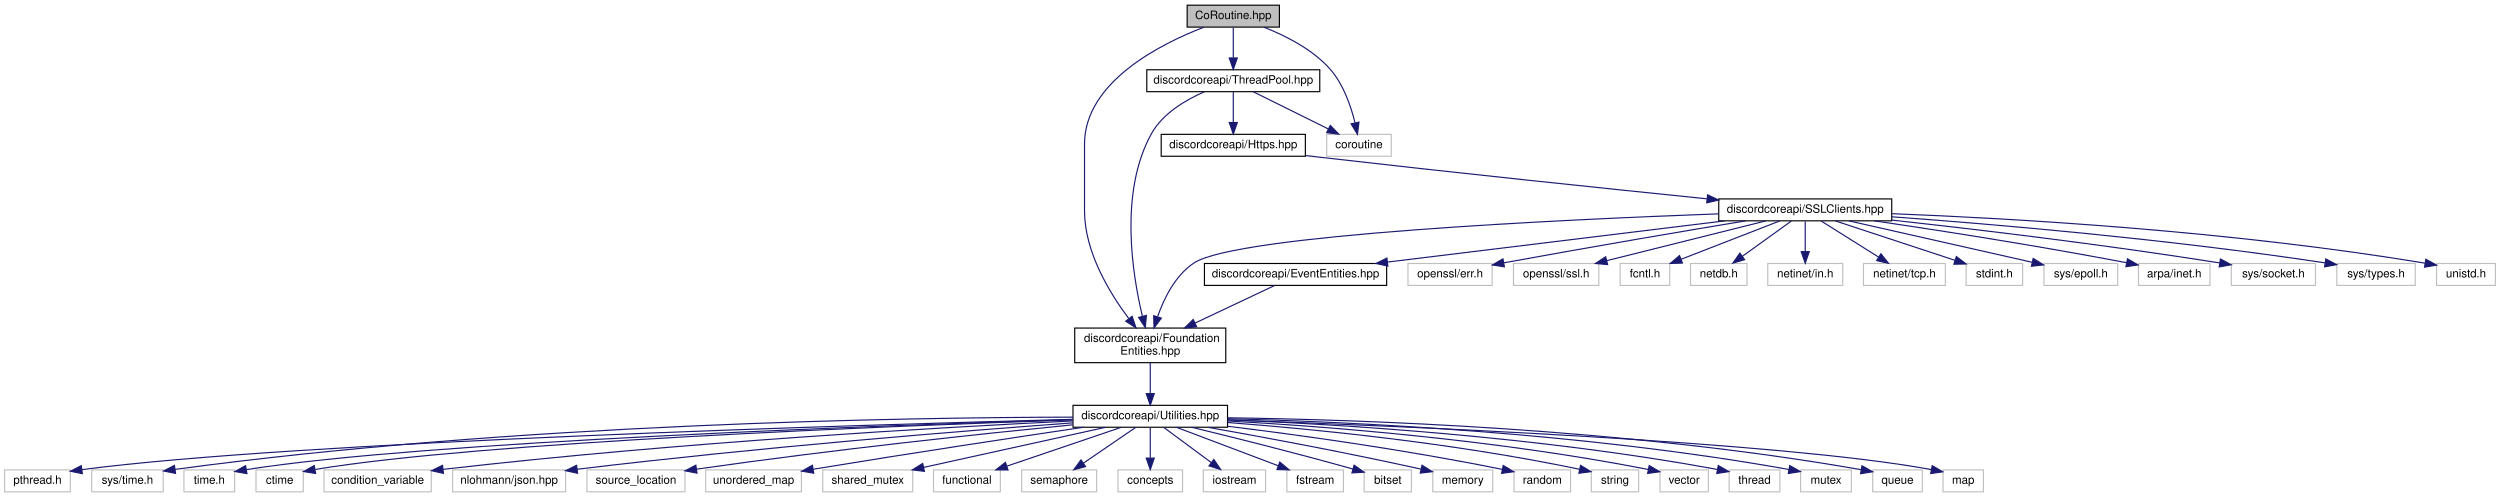
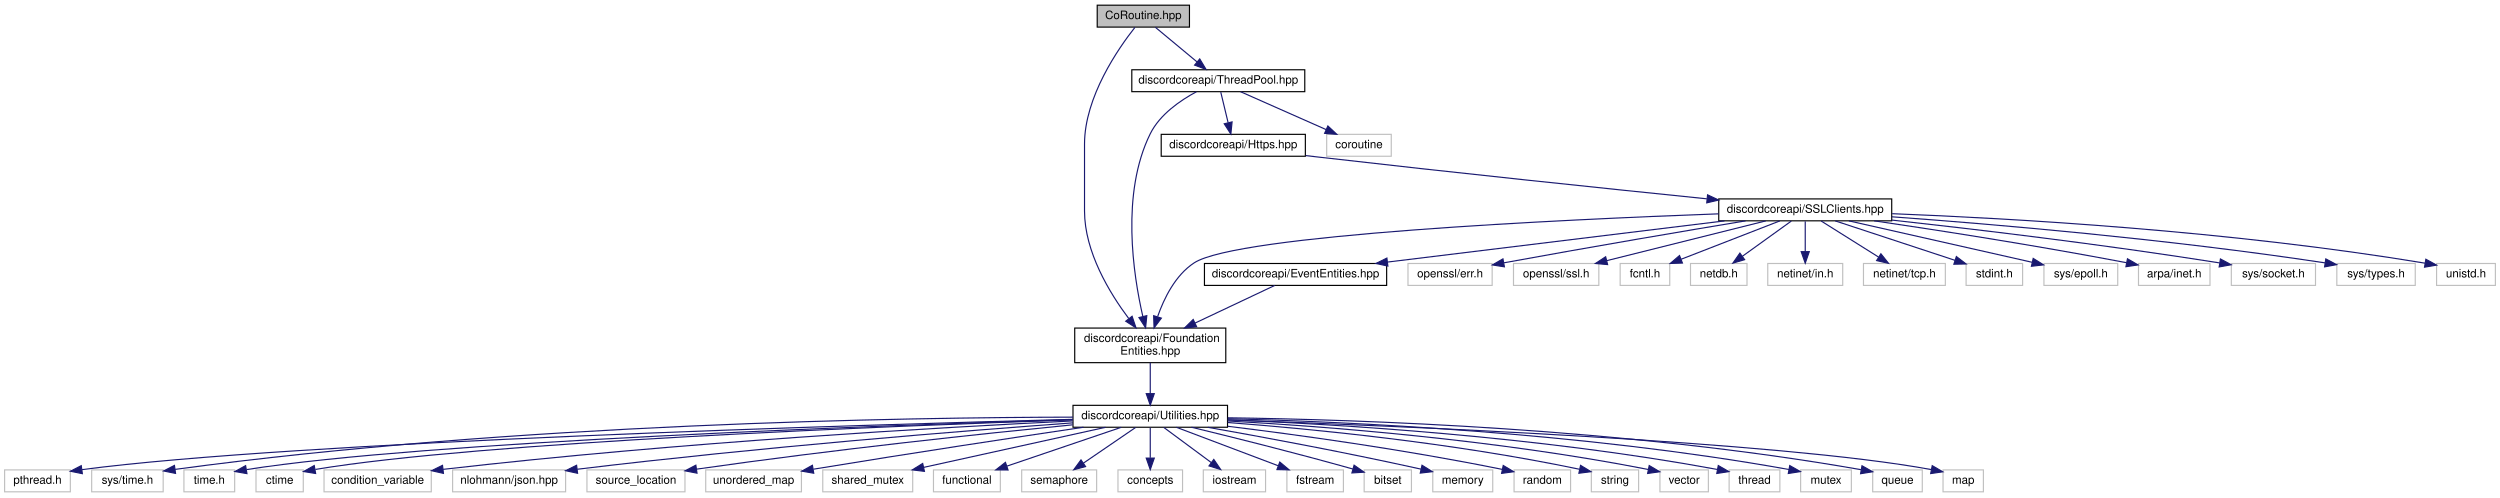
<svg xmlns="http://www.w3.org/2000/svg" xmlns:xlink="http://www.w3.org/1999/xlink" width="2168pt" height="431pt" viewBox="0.00 0.00 2168.00 431.00">
  <g id="graph0" class="graph" transform="scale(1 1) rotate(0) translate(4 427)">
    <g id="node1" class="node">
      <g id="a_node1">
        <a xlink:title=" ">
-           <polygon fill="#bfbfbf" stroke="black" points="1025.5,-403.5 1025.5,-422.5 1105.5,-422.5 1105.5,-403.5 1025.5,-403.5" />
-           <text text-anchor="middle" x="1065.5" y="-410.5" font-family="Helvetica,sans-Serif" font-size="10.00">CoRoutine.hpp</text>
+           <polygon fill="#bfbfbf" stroke="black" points="947.5,-403.5 947.5,-422.5 1027.5,-422.5 1027.5,-403.5 947.5,-403.5" />
+           <text text-anchor="middle" x="987.5" y="-410.5" font-family="Helvetica,sans-Serif" font-size="10.00">CoRoutine.hpp</text>
        </a>
      </g>
    </g>
    <g id="node2" class="node">
      <g id="a_node2">
        <a xlink:href="../../d4/deb/a00710.html" target="_top" xlink:title=" ">
          <polygon fill="none" stroke="black" points="928,-112.5 928,-142.5 1059,-142.5 1059,-112.5 928,-112.5" />
          <text text-anchor="start" x="936" y="-130.5" font-family="Helvetica,sans-Serif" font-size="10.00">discordcoreapi/Foundation</text>
          <text text-anchor="middle" x="993.5" y="-119.5" font-family="Helvetica,sans-Serif" font-size="10.00">Entities.hpp</text>
        </a>
      </g>
    </g>
    <g id="edge1" class="edge">
-       <path fill="none" stroke="midnightblue" d="M1040.01,-403.41C1002.42,-388.93 936.5,-355.86 936.5,-302 936.5,-302 936.5,-302 936.5,-244 936.5,-208.66 958.22,-172.94 974.84,-150.78" />
+       <path fill="none" stroke="midnightblue" d="M980.19,-403.23C966.09,-385.39 936.5,-343.05 936.5,-302 936.5,-302 936.5,-302 936.5,-244 936.5,-208.66 958.22,-172.94 974.84,-150.78" />
      <polygon fill="midnightblue" stroke="midnightblue" points="977.75,-152.74 981.13,-142.7 972.23,-148.44 977.75,-152.74" />
    </g>
    <g id="node27" class="node">
      <g id="a_node27">
        <a xlink:href="../../d3/d4f/a00761.html" target="_top" xlink:title=" ">
-           <polygon fill="none" stroke="black" points="990.5,-347.5 990.5,-366.5 1140.5,-366.5 1140.5,-347.5 990.5,-347.5" />
-           <text text-anchor="middle" x="1065.5" y="-354.5" font-family="Helvetica,sans-Serif" font-size="10.00">discordcoreapi/ThreadPool.hpp</text>
+           <polygon fill="none" stroke="black" points="977.5,-347.5 977.5,-366.5 1127.5,-366.5 1127.5,-347.5 977.5,-347.5" />
+           <text text-anchor="middle" x="1052.5" y="-354.5" font-family="Helvetica,sans-Serif" font-size="10.00">discordcoreapi/ThreadPool.hpp</text>
        </a>
      </g>
    </g>
    <g id="edge26" class="edge">
-       <path fill="none" stroke="midnightblue" d="M1065.5,-403.08C1065.5,-396.01 1065.5,-385.86 1065.5,-376.99" />
-       <polygon fill="midnightblue" stroke="midnightblue" points="1069,-376.75 1065.5,-366.75 1062,-376.75 1069,-376.75" />
-     </g>
-     <g id="node43" class="node">
-       <g id="a_node43">
-         <a xlink:title=" ">
-           <polygon fill="none" stroke="#bfbfbf" points="1146.5,-291.5 1146.5,-310.5 1202.5,-310.5 1202.5,-291.5 1146.5,-291.5" />
-           <text text-anchor="middle" x="1174.5" y="-298.5" font-family="Helvetica,sans-Serif" font-size="10.00">coroutine</text>
-         </a>
-       </g>
-     </g>
-     <g id="edge46" class="edge">
-       <path fill="none" stroke="midnightblue" d="M1092.17,-403.35C1110.49,-396.2 1134.17,-384.37 1149.5,-367 1161.12,-353.84 1167.6,-334.7 1171.03,-320.6" />
-       <polygon fill="midnightblue" stroke="midnightblue" points="1174.51,-321.09 1173.17,-310.57 1167.66,-319.62 1174.51,-321.09" />
+       <path fill="none" stroke="midnightblue" d="M997.94,-403.32C1007.65,-395.26 1022.32,-383.08 1034,-373.37" />
+       <polygon fill="midnightblue" stroke="midnightblue" points="1036.41,-375.92 1041.87,-366.83 1031.94,-370.53 1036.41,-375.92" />
    </g>
    <g id="node3" class="node">
      <g id="a_node3">
        <a xlink:href="../../d5/dae/a00767.html" target="_top" xlink:title=" ">
          <polygon fill="none" stroke="black" points="926.5,-56.5 926.5,-75.5 1060.5,-75.5 1060.5,-56.5 926.5,-56.5" />
          <text text-anchor="middle" x="993.5" y="-63.5" font-family="Helvetica,sans-Serif" font-size="10.00">discordcoreapi/Utilities.hpp</text>
        </a>
      </g>
    </g>
    <g id="edge2" class="edge">
      <path fill="none" stroke="midnightblue" d="M993.5,-112.4C993.5,-104.47 993.5,-94.46 993.5,-85.86" />
      <polygon fill="midnightblue" stroke="midnightblue" points="997,-85.66 993.5,-75.66 990,-85.66 997,-85.66" />
    </g>
    <g id="node4" class="node">
      <g id="a_node4">
        <a xlink:title=" ">
          <polygon fill="none" stroke="#bfbfbf" points="0,-0.5 0,-19.5 57,-19.5 57,-0.5 0,-0.5" />
          <text text-anchor="middle" x="28.5" y="-7.5" font-family="Helvetica,sans-Serif" font-size="10.00">pthread.h</text>
        </a>
      </g>
    </g>
    <g id="edge3" class="edge">
      <path fill="none" stroke="midnightblue" d="M926.45,-63.35C745.93,-58.65 251.53,-44.07 67.15,-19.74" />
      <polygon fill="midnightblue" stroke="midnightblue" points="67.41,-16.24 57.03,-18.35 66.46,-23.18 67.41,-16.24" />
    </g>
    <g id="node5" class="node">
      <g id="a_node5">
        <a xlink:title=" ">
          <polygon fill="none" stroke="#bfbfbf" points="75.5,-0.5 75.5,-19.5 137.5,-19.5 137.5,-0.5 75.5,-0.5" />
          <text text-anchor="middle" x="106.5" y="-7.5" font-family="Helvetica,sans-Serif" font-size="10.00">sys/time.h</text>
        </a>
      </g>
    </g>
    <g id="edge4" class="edge">
      <path fill="none" stroke="midnightblue" d="M926.43,-65.26C784.35,-64.97 442.57,-59.92 147.87,-19.95" />
      <polygon fill="midnightblue" stroke="midnightblue" points="148.23,-16.47 137.85,-18.58 147.28,-23.4 148.23,-16.47" />
    </g>
    <g id="node6" class="node">
      <g id="a_node6">
        <a xlink:title=" ">
          <polygon fill="none" stroke="#bfbfbf" points="155.5,-0.5 155.5,-19.5 199.5,-19.5 199.5,-0.5 155.5,-0.5" />
          <text text-anchor="middle" x="177.5" y="-7.5" font-family="Helvetica,sans-Serif" font-size="10.00">time.h</text>
        </a>
      </g>
    </g>
    <g id="edge5" class="edge">
      <path fill="none" stroke="midnightblue" d="M926.48,-63.1C766.41,-58.25 364.34,-44.19 209.95,-19.8" />
      <polygon fill="midnightblue" stroke="midnightblue" points="210.15,-16.28 199.71,-18.1 209,-23.19 210.15,-16.28" />
    </g>
    <g id="node7" class="node">
      <g id="a_node7">
        <a xlink:title=" ">
          <polygon fill="none" stroke="#bfbfbf" points="218,-0.5 218,-19.5 259,-19.5 259,-0.5 218,-0.5" />
          <text text-anchor="middle" x="238.5" y="-7.5" font-family="Helvetica,sans-Serif" font-size="10.00">ctime</text>
        </a>
      </g>
    </g>
    <g id="edge6" class="edge">
      <path fill="none" stroke="midnightblue" d="M926.39,-62.89C775.29,-57.82 411.16,-43.7 269.47,-19.9" />
      <polygon fill="midnightblue" stroke="midnightblue" points="269.72,-16.39 259.26,-18.09 268.5,-23.28 269.72,-16.39" />
    </g>
    <g id="node8" class="node">
      <g id="a_node8">
        <a xlink:title=" ">
          <polygon fill="none" stroke="#bfbfbf" points="277,-0.5 277,-19.5 370,-19.5 370,-0.5 277,-0.5" />
          <text text-anchor="middle" x="323.5" y="-7.5" font-family="Helvetica,sans-Serif" font-size="10.00">condition_variable</text>
        </a>
      </g>
    </g>
    <g id="edge7" class="edge">
      <path fill="none" stroke="midnightblue" d="M926.09,-61.96C814.7,-56.53 585.05,-43.55 380.25,-19.98" />
      <polygon fill="midnightblue" stroke="midnightblue" points="380.55,-16.49 370.21,-18.82 379.74,-23.45 380.55,-16.49" />
    </g>
    <g id="node9" class="node">
      <g id="a_node9">
        <a xlink:title=" ">
          <polygon fill="none" stroke="#bfbfbf" points="388.5,-0.5 388.5,-19.5 486.5,-19.5 486.5,-0.5 388.5,-0.5" />
          <text text-anchor="middle" x="437.5" y="-7.5" font-family="Helvetica,sans-Serif" font-size="10.00">nlohmann/json.hpp</text>
        </a>
      </g>
    </g>
    <g id="edge8" class="edge">
      <path fill="none" stroke="midnightblue" d="M926.5,-60.31C832.7,-53.44 656.71,-39.45 496.55,-20.06" />
      <polygon fill="midnightblue" stroke="midnightblue" points="496.87,-16.57 486.52,-18.83 496.02,-23.52 496.87,-16.57" />
    </g>
    <g id="node10" class="node">
      <g id="a_node10">
        <a xlink:title=" ">
          <polygon fill="none" stroke="#bfbfbf" points="505,-0.5 505,-19.5 590,-19.5 590,-0.5 505,-0.5" />
          <text text-anchor="middle" x="547.5" y="-7.5" font-family="Helvetica,sans-Serif" font-size="10.00">source_location</text>
        </a>
      </g>
    </g>
    <g id="edge9" class="edge">
      <path fill="none" stroke="midnightblue" d="M926.24,-58.6C849.66,-51.04 720.55,-37.42 600.18,-20.17" />
      <polygon fill="midnightblue" stroke="midnightblue" points="600.44,-16.67 590.05,-18.71 599.44,-23.6 600.44,-16.67" />
    </g>
    <g id="node11" class="node">
      <g id="a_node11">
        <a xlink:title=" ">
          <polygon fill="none" stroke="#bfbfbf" points="608,-0.5 608,-19.5 691,-19.5 691,-0.5 608,-0.5" />
          <text text-anchor="middle" x="649.5" y="-7.5" font-family="Helvetica,sans-Serif" font-size="10.00">unordered_map</text>
        </a>
      </g>
    </g>
    <g id="edge10" class="edge">
      <path fill="none" stroke="midnightblue" d="M935.62,-56.5C878.67,-48.05 788.96,-34.5 701.35,-20.11" />
      <polygon fill="midnightblue" stroke="midnightblue" points="701.67,-16.62 691.24,-18.44 700.53,-23.52 701.67,-16.62" />
    </g>
    <g id="node12" class="node">
      <g id="a_node12">
        <a xlink:title=" ">
          <polygon fill="none" stroke="#bfbfbf" points="709.5,-0.5 709.5,-19.5 787.5,-19.5 787.5,-0.5 709.5,-0.5" />
          <text text-anchor="middle" x="748.5" y="-7.5" font-family="Helvetica,sans-Serif" font-size="10.00">shared_mutex</text>
        </a>
      </g>
    </g>
    <g id="edge11" class="edge">
      <path fill="none" stroke="midnightblue" d="M954.68,-56.44C911.94,-47.02 843.17,-31.87 796.93,-21.68" />
      <polygon fill="midnightblue" stroke="midnightblue" points="797.66,-18.25 787.14,-19.52 796.15,-25.09 797.66,-18.25" />
    </g>
    <g id="node13" class="node">
      <g id="a_node13">
        <a xlink:title=" ">
          <polygon fill="none" stroke="#bfbfbf" points="805.5,-0.5 805.5,-19.5 863.5,-19.5 863.5,-0.5 805.5,-0.5" />
          <text text-anchor="middle" x="834.5" y="-7.5" font-family="Helvetica,sans-Serif" font-size="10.00">functional</text>
        </a>
      </g>
    </g>
    <g id="edge12" class="edge">
      <path fill="none" stroke="midnightblue" d="M968.31,-56.44C941.56,-47.36 899.1,-32.94 869.19,-22.78" />
      <polygon fill="midnightblue" stroke="midnightblue" points="870.17,-19.42 859.58,-19.52 867.92,-26.05 870.17,-19.42" />
    </g>
    <g id="node14" class="node">
      <g id="a_node14">
        <a xlink:title=" ">
          <polygon fill="none" stroke="#bfbfbf" points="882,-0.5 882,-19.5 947,-19.5 947,-0.5 882,-0.5" />
          <text text-anchor="middle" x="914.5" y="-7.5" font-family="Helvetica,sans-Serif" font-size="10.00">semaphore</text>
        </a>
      </g>
    </g>
    <g id="edge13" class="edge">
      <path fill="none" stroke="midnightblue" d="M980.81,-56.32C968.6,-47.98 949.92,-35.21 935.5,-25.35" />
      <polygon fill="midnightblue" stroke="midnightblue" points="937.39,-22.41 927.16,-19.65 933.44,-28.19 937.39,-22.41" />
    </g>
    <g id="node15" class="node">
      <g id="a_node15">
        <a xlink:title=" ">
          <polygon fill="none" stroke="#bfbfbf" points="965.5,-0.5 965.5,-19.5 1021.5,-19.5 1021.5,-0.5 965.5,-0.5" />
          <text text-anchor="middle" x="993.5" y="-7.5" font-family="Helvetica,sans-Serif" font-size="10.00">concepts</text>
        </a>
      </g>
    </g>
    <g id="edge14" class="edge">
      <path fill="none" stroke="midnightblue" d="M993.5,-56.08C993.5,-49.01 993.5,-38.86 993.5,-29.99" />
      <polygon fill="midnightblue" stroke="midnightblue" points="997,-29.75 993.5,-19.75 990,-29.75 997,-29.75" />
    </g>
    <g id="node16" class="node">
      <g id="a_node16">
        <a xlink:title=" ">
          <polygon fill="none" stroke="#bfbfbf" points="1039.5,-0.5 1039.5,-19.5 1093.5,-19.5 1093.5,-0.5 1039.5,-0.5" />
          <text text-anchor="middle" x="1066.5" y="-7.5" font-family="Helvetica,sans-Serif" font-size="10.00">iostream</text>
        </a>
      </g>
    </g>
    <g id="edge15" class="edge">
      <path fill="none" stroke="midnightblue" d="M1005.23,-56.32C1016.34,-48.11 1033.24,-35.6 1046.48,-25.81" />
      <polygon fill="midnightblue" stroke="midnightblue" points="1048.6,-28.59 1054.56,-19.83 1044.44,-22.97 1048.6,-28.59" />
    </g>
    <g id="node17" class="node">
      <g id="a_node17">
        <a xlink:title=" ">
          <polygon fill="none" stroke="#bfbfbf" points="1112,-0.5 1112,-19.5 1161,-19.5 1161,-0.5 1112,-0.5" />
          <text text-anchor="middle" x="1136.5" y="-7.5" font-family="Helvetica,sans-Serif" font-size="10.00">fstream</text>
        </a>
      </g>
    </g>
    <g id="edge16" class="edge">
      <path fill="none" stroke="midnightblue" d="M1016.16,-56.44C1039.9,-47.48 1077.41,-33.31 1104.24,-23.18" />
      <polygon fill="midnightblue" stroke="midnightblue" points="1105.83,-26.32 1113.95,-19.52 1103.36,-19.77 1105.83,-26.32" />
    </g>
    <g id="node18" class="node">
      <g id="a_node18">
        <a xlink:title=" ">
          <polygon fill="none" stroke="#bfbfbf" points="1179,-0.5 1179,-19.5 1220,-19.5 1220,-0.5 1179,-0.5" />
          <text text-anchor="middle" x="1199.5" y="-7.5" font-family="Helvetica,sans-Serif" font-size="10.00">bitset</text>
        </a>
      </g>
    </g>
    <g id="edge17" class="edge">
      <path fill="none" stroke="midnightblue" d="M1029.24,-56.49C1063.07,-48.31 1115.47,-35.31 1169.25,-20.26" />
      <polygon fill="midnightblue" stroke="midnightblue" points="1170.27,-23.61 1178.94,-17.52 1168.37,-16.87 1170.27,-23.61" />
    </g>
    <g id="node19" class="node">
      <g id="a_node19">
        <a xlink:title=" ">
          <polygon fill="none" stroke="#bfbfbf" points="1238.5,-0.5 1238.5,-19.5 1290.5,-19.5 1290.5,-0.5 1238.5,-0.5" />
          <text text-anchor="middle" x="1264.5" y="-7.5" font-family="Helvetica,sans-Serif" font-size="10.00">memory</text>
        </a>
      </g>
    </g>
    <g id="edge18" class="edge">
      <path fill="none" stroke="midnightblue" d="M1043.41,-56.43C1089.16,-48.36 1158.97,-35.51 1228.38,-20.15" />
      <polygon fill="midnightblue" stroke="midnightblue" points="1229.17,-23.56 1238.17,-17.96 1227.65,-16.72 1229.17,-23.56" />
    </g>
    <g id="node20" class="node">
      <g id="a_node20">
        <a xlink:title=" ">
          <polygon fill="none" stroke="#bfbfbf" points="1309,-0.5 1309,-19.5 1358,-19.5 1358,-0.5 1309,-0.5" />
          <text text-anchor="middle" x="1333.5" y="-7.5" font-family="Helvetica,sans-Serif" font-size="10.00">random</text>
        </a>
      </g>
    </g>
    <g id="edge19" class="edge">
      <path fill="none" stroke="midnightblue" d="M1060.74,-57.33C1120.74,-49.97 1211.15,-37.66 1298.84,-19.93" />
      <polygon fill="midnightblue" stroke="midnightblue" points="1299.6,-23.35 1308.69,-17.91 1298.2,-16.49 1299.6,-23.35" />
    </g>
    <g id="node21" class="node">
      <g id="a_node21">
        <a xlink:title=" ">
          <polygon fill="none" stroke="#bfbfbf" points="1376,-0.5 1376,-19.5 1417,-19.5 1417,-0.5 1376,-0.5" />
          <text text-anchor="middle" x="1396.5" y="-7.5" font-family="Helvetica,sans-Serif" font-size="10.00">string</text>
        </a>
      </g>
    </g>
    <g id="edge20" class="edge">
      <path fill="none" stroke="midnightblue" d="M1060.65,-60.6C1133.77,-54.99 1254.18,-43.34 1365.64,-20.08" />
      <polygon fill="midnightblue" stroke="midnightblue" points="1366.66,-23.45 1375.71,-17.95 1365.2,-16.6 1366.66,-23.45" />
    </g>
    <g id="node22" class="node">
      <g id="a_node22">
        <a xlink:title=" ">
          <polygon fill="none" stroke="#bfbfbf" points="1435.5,-0.5 1435.5,-19.5 1477.5,-19.5 1477.5,-0.5 1435.5,-0.5" />
          <text text-anchor="middle" x="1456.5" y="-7.5" font-family="Helvetica,sans-Serif" font-size="10.00">vector</text>
        </a>
      </g>
    </g>
    <g id="edge21" class="edge">
      <path fill="none" stroke="midnightblue" d="M1060.85,-61.93C1144.41,-57.24 1291.27,-46.14 1425.28,-19.89" />
      <polygon fill="midnightblue" stroke="midnightblue" points="1426.2,-23.28 1435.32,-17.89 1424.83,-16.41 1426.2,-23.28" />
    </g>
    <g id="node23" class="node">
      <g id="a_node23">
        <a xlink:title=" ">
          <polygon fill="none" stroke="#bfbfbf" points="1495.5,-0.5 1495.5,-19.5 1539.5,-19.5 1539.5,-0.5 1495.5,-0.5" />
          <text text-anchor="middle" x="1517.5" y="-7.5" font-family="Helvetica,sans-Serif" font-size="10.00">thread</text>
        </a>
      </g>
    </g>
    <g id="edge22" class="edge">
      <path fill="none" stroke="midnightblue" d="M1060.65,-62.94C1154,-59.18 1328.27,-48.9 1484.98,-19.94" />
      <polygon fill="midnightblue" stroke="midnightblue" points="1486.09,-23.29 1495.27,-18.01 1484.8,-16.41 1486.09,-23.29" />
    </g>
    <g id="node24" class="node">
      <g id="a_node24">
        <a xlink:title=" ">
          <polygon fill="none" stroke="#bfbfbf" points="1557.5,-0.5 1557.5,-19.5 1601.5,-19.5 1601.5,-0.5 1557.5,-0.5" />
          <text text-anchor="middle" x="1579.5" y="-7.5" font-family="Helvetica,sans-Serif" font-size="10.00">mutex</text>
        </a>
      </g>
    </g>
    <g id="edge23" class="edge">
      <path fill="none" stroke="midnightblue" d="M1060.71,-63.91C1163.77,-61.28 1366.99,-52.3 1547.35,-19.85" />
      <polygon fill="midnightblue" stroke="midnightblue" points="1548.07,-23.27 1557.28,-18.03 1546.81,-16.39 1548.07,-23.27" />
    </g>
    <g id="node25" class="node">
      <g id="a_node25">
        <a xlink:title=" ">
          <polygon fill="none" stroke="#bfbfbf" points="1620,-0.5 1620,-19.5 1663,-19.5 1663,-0.5 1620,-0.5" />
          <text text-anchor="middle" x="1641.5" y="-7.5" font-family="Helvetica,sans-Serif" font-size="10.00">queue</text>
        </a>
      </g>
    </g>
    <g id="edge24" class="edge">
      <path fill="none" stroke="midnightblue" d="M1060.72,-64.69C1172.88,-63.17 1405.18,-55.74 1609.92,-19.68" />
      <polygon fill="midnightblue" stroke="midnightblue" points="1610.73,-23.09 1619.96,-17.88 1609.5,-16.2 1610.73,-23.09" />
    </g>
    <g id="node26" class="node">
      <g id="a_node26">
        <a xlink:title=" ">
          <polygon fill="none" stroke="#bfbfbf" points="1681,-0.5 1681,-19.5 1716,-19.5 1716,-0.5 1681,-0.5" />
          <text text-anchor="middle" x="1698.5" y="-7.5" font-family="Helvetica,sans-Serif" font-size="10.00">map</text>
        </a>
      </g>
    </g>
    <g id="edge25" class="edge">
      <path fill="none" stroke="midnightblue" d="M1060.69,-62.83C1204.54,-57.81 1539.28,-44.13 1670.91,-19.76" />
      <polygon fill="midnightblue" stroke="midnightblue" points="1671.63,-23.19 1680.77,-17.84 1670.29,-16.32 1671.63,-23.19" />
    </g>
    <g id="edge27" class="edge">
-       <path fill="none" stroke="midnightblue" d="M1040.37,-347.36C1024.13,-340.32 1004.26,-328.62 994.5,-311 966.56,-260.54 977.85,-189.57 986.7,-152.77" />
-       <polygon fill="midnightblue" stroke="midnightblue" points="990.14,-153.47 989.22,-142.92 983.35,-151.74 990.14,-153.47" />
+       <path fill="none" stroke="midnightblue" d="M1033.52,-347.4C1019.61,-339.95 1001.79,-327.74 993.5,-311 967.92,-259.31 978.72,-188.86 987.09,-152.46" />
+       <polygon fill="midnightblue" stroke="midnightblue" points="990.5,-153.27 989.46,-142.73 983.7,-151.61 990.5,-153.27" />
    </g>
    <g id="node28" class="node">
      <g id="a_node28">
        <a xlink:href="../../db/d7c/a00722.html" target="_top" xlink:title=" ">
          <polygon fill="none" stroke="black" points="1003,-291.5 1003,-310.5 1128,-310.5 1128,-291.5 1003,-291.5" />
          <text text-anchor="middle" x="1065.5" y="-298.5" font-family="Helvetica,sans-Serif" font-size="10.00">discordcoreapi/Https.hpp</text>
        </a>
      </g>
    </g>
    <g id="edge28" class="edge">
-       <path fill="none" stroke="midnightblue" d="M1065.5,-347.08C1065.5,-340.01 1065.5,-329.86 1065.5,-320.99" />
-       <polygon fill="midnightblue" stroke="midnightblue" points="1069,-320.75 1065.5,-310.75 1062,-320.75 1069,-320.75" />
+       <path fill="none" stroke="midnightblue" d="M1054.65,-347.08C1056.37,-339.93 1058.85,-329.64 1061,-320.69" />
+       <polygon fill="midnightblue" stroke="midnightblue" points="1064.46,-321.29 1063.39,-310.75 1057.65,-319.65 1064.46,-321.29" />
+     </g>
+     <g id="node43" class="node">
+       <g id="a_node43">
+         <a xlink:title=" ">
+           <polygon fill="none" stroke="#bfbfbf" points="1146.5,-291.5 1146.5,-310.5 1202.5,-310.5 1202.5,-291.5 1146.5,-291.5" />
+           <text text-anchor="middle" x="1174.5" y="-298.5" font-family="Helvetica,sans-Serif" font-size="10.00">coroutine</text>
+         </a>
+       </g>
    </g>
    <g id="edge45" class="edge">
-       <path fill="none" stroke="midnightblue" d="M1083.01,-347.32C1100.57,-338.62 1127.83,-325.12 1148.03,-315.11" />
-       <polygon fill="midnightblue" stroke="midnightblue" points="1149.62,-318.23 1157.03,-310.65 1146.52,-311.96 1149.62,-318.23" />
+       <path fill="none" stroke="midnightblue" d="M1071.83,-347.44C1091.82,-338.6 1123.24,-324.69 1146.06,-314.59" />
+       <polygon fill="midnightblue" stroke="midnightblue" points="1147.53,-317.76 1155.26,-310.52 1144.7,-311.36 1147.53,-317.76" />
    </g>
    <g id="node29" class="node">
      <g id="a_node29">
        <a xlink:href="../../d5/de8/a00749.html" target="_top" xlink:title=" ">
          <polygon fill="none" stroke="black" points="1486.5,-235.5 1486.5,-254.5 1636.5,-254.5 1636.5,-235.5 1486.5,-235.5" />
          <text text-anchor="middle" x="1561.5" y="-242.5" font-family="Helvetica,sans-Serif" font-size="10.00">discordcoreapi/SSLClients.hpp</text>
        </a>
      </g>
    </g>
    <g id="edge29" class="edge">
      <path fill="none" stroke="midnightblue" d="M1128.32,-292.08C1131.42,-291.71 1134.5,-291.35 1137.5,-291 1254.8,-277.45 1390.54,-263.31 1476.2,-254.58" />
      <polygon fill="midnightblue" stroke="midnightblue" points="1476.8,-258.04 1486.39,-253.54 1476.09,-251.08 1476.8,-258.04" />
    </g>
    <g id="edge30" class="edge">
      <path fill="none" stroke="midnightblue" d="M1486.44,-241.56C1349.25,-236.52 1068.64,-223.36 1031.5,-199 1015.29,-188.36 1005.46,-168.4 999.88,-152.42" />
      <polygon fill="midnightblue" stroke="midnightblue" points="1003.14,-151.12 996.79,-142.63 996.46,-153.22 1003.14,-151.12" />
    </g>
    <g id="node30" class="node">
      <g id="a_node30">
        <a xlink:href="../../d4/d6a/a00704.html" target="_top" xlink:title=" ">
          <polygon fill="none" stroke="black" points="1040.5,-179.5 1040.5,-198.5 1198.5,-198.5 1198.5,-179.5 1040.5,-179.5" />
          <text text-anchor="middle" x="1119.5" y="-186.5" font-family="Helvetica,sans-Serif" font-size="10.00">discordcoreapi/EventEntities.hpp</text>
        </a>
      </g>
    </g>
    <g id="edge31" class="edge">
      <path fill="none" stroke="midnightblue" d="M1491.46,-235.44C1412.01,-225.74 1282.7,-209.94 1199.39,-199.76" />
      <polygon fill="midnightblue" stroke="midnightblue" points="1199.56,-196.26 1189.21,-198.52 1198.71,-203.2 1199.56,-196.26" />
    </g>
    <g id="node31" class="node">
      <g id="a_node31">
        <a xlink:title=" ">
          <polygon fill="none" stroke="#bfbfbf" points="1217,-179.5 1217,-198.5 1290,-198.5 1290,-179.5 1217,-179.5" />
          <text text-anchor="middle" x="1253.5" y="-186.5" font-family="Helvetica,sans-Serif" font-size="10.00">openssl/err.h</text>
        </a>
      </g>
    </g>
    <g id="edge33" class="edge">
      <path fill="none" stroke="midnightblue" d="M1509.74,-235.47C1459.01,-227.03 1379.23,-213.55 1300.27,-199.11" />
      <polygon fill="midnightblue" stroke="midnightblue" points="1300.61,-195.61 1290.14,-197.25 1299.35,-202.5 1300.61,-195.61" />
    </g>
    <g id="node32" class="node">
      <g id="a_node32">
        <a xlink:title=" ">
          <polygon fill="none" stroke="#bfbfbf" points="1308.5,-179.5 1308.5,-198.5 1382.5,-198.5 1382.5,-179.5 1308.5,-179.5" />
          <text text-anchor="middle" x="1345.5" y="-186.5" font-family="Helvetica,sans-Serif" font-size="10.00">openssl/ssl.h</text>
        </a>
      </g>
    </g>
    <g id="edge34" class="edge">
      <path fill="none" stroke="midnightblue" d="M1527.27,-235.44C1489.99,-226.12 1430.23,-211.18 1389.49,-201" />
      <polygon fill="midnightblue" stroke="midnightblue" points="1390.12,-197.55 1379.57,-198.52 1388.42,-204.34 1390.12,-197.55" />
    </g>
    <g id="node33" class="node">
      <g id="a_node33">
        <a xlink:title=" ">
          <polygon fill="none" stroke="#bfbfbf" points="1401,-179.5 1401,-198.5 1444,-198.5 1444,-179.5 1401,-179.5" />
          <text text-anchor="middle" x="1422.5" y="-186.5" font-family="Helvetica,sans-Serif" font-size="10.00">fcntl.h</text>
        </a>
      </g>
    </g>
    <g id="edge35" class="edge">
      <path fill="none" stroke="midnightblue" d="M1539.48,-235.44C1516.4,-226.48 1479.94,-212.31 1453.86,-202.18" />
      <polygon fill="midnightblue" stroke="midnightblue" points="1455.01,-198.88 1444.42,-198.52 1452.48,-205.4 1455.01,-198.88" />
    </g>
    <g id="node34" class="node">
      <g id="a_node34">
        <a xlink:title=" ">
          <polygon fill="none" stroke="#bfbfbf" points="1462,-179.5 1462,-198.5 1511,-198.5 1511,-179.5 1462,-179.5" />
          <text text-anchor="middle" x="1486.5" y="-186.5" font-family="Helvetica,sans-Serif" font-size="10.00">netdb.h</text>
        </a>
      </g>
    </g>
    <g id="edge36" class="edge">
      <path fill="none" stroke="midnightblue" d="M1549.45,-235.32C1538.04,-227.11 1520.67,-214.6 1507.07,-204.81" />
      <polygon fill="midnightblue" stroke="midnightblue" points="1508.93,-201.84 1498.77,-198.83 1504.84,-207.52 1508.93,-201.84" />
    </g>
    <g id="node35" class="node">
      <g id="a_node35">
        <a xlink:title=" ">
          <polygon fill="none" stroke="#bfbfbf" points="1529,-179.5 1529,-198.5 1594,-198.5 1594,-179.5 1529,-179.5" />
          <text text-anchor="middle" x="1561.5" y="-186.5" font-family="Helvetica,sans-Serif" font-size="10.00">netinet/in.h</text>
        </a>
      </g>
    </g>
    <g id="edge37" class="edge">
      <path fill="none" stroke="midnightblue" d="M1561.5,-235.08C1561.5,-228.01 1561.5,-217.86 1561.5,-208.99" />
      <polygon fill="midnightblue" stroke="midnightblue" points="1565,-208.75 1561.5,-198.75 1558,-208.75 1565,-208.75" />
    </g>
    <g id="node36" class="node">
      <g id="a_node36">
        <a xlink:title=" ">
          <polygon fill="none" stroke="#bfbfbf" points="1612,-179.5 1612,-198.5 1683,-198.5 1683,-179.5 1612,-179.5" />
          <text text-anchor="middle" x="1647.5" y="-186.5" font-family="Helvetica,sans-Serif" font-size="10.00">netinet/tcp.h</text>
        </a>
      </g>
    </g>
    <g id="edge38" class="edge">
      <path fill="none" stroke="midnightblue" d="M1575.32,-235.32C1588.73,-226.9 1609.32,-213.97 1625.09,-204.07" />
      <polygon fill="midnightblue" stroke="midnightblue" points="1627.11,-206.94 1633.72,-198.65 1623.39,-201.01 1627.11,-206.94" />
    </g>
    <g id="node37" class="node">
      <g id="a_node37">
        <a xlink:title=" ">
          <polygon fill="none" stroke="#bfbfbf" points="1701,-179.5 1701,-198.5 1750,-198.5 1750,-179.5 1701,-179.5" />
          <text text-anchor="middle" x="1725.5" y="-186.5" font-family="Helvetica,sans-Serif" font-size="10.00">stdint.h</text>
        </a>
      </g>
    </g>
    <g id="edge39" class="edge">
      <path fill="none" stroke="midnightblue" d="M1587.49,-235.44C1615.6,-226.19 1660.55,-211.39 1691.47,-201.21" />
      <polygon fill="midnightblue" stroke="midnightblue" points="1692.57,-204.53 1700.97,-198.08 1690.38,-197.88 1692.57,-204.53" />
    </g>
    <g id="node38" class="node">
      <g id="a_node38">
        <a xlink:title=" ">
          <polygon fill="none" stroke="#bfbfbf" points="1768.5,-179.5 1768.5,-198.5 1832.5,-198.5 1832.5,-179.5 1768.5,-179.5" />
          <text text-anchor="middle" x="1800.5" y="-186.5" font-family="Helvetica,sans-Serif" font-size="10.00">sys/epoll.h</text>
        </a>
      </g>
    </g>
    <g id="edge40" class="edge">
      <path fill="none" stroke="midnightblue" d="M1599.37,-235.44C1642.6,-225.68 1713.12,-209.74 1758.14,-199.57" />
      <polygon fill="midnightblue" stroke="midnightblue" points="1759.19,-202.92 1768.17,-197.3 1757.65,-196.09 1759.19,-202.92" />
    </g>
    <g id="node39" class="node">
      <g id="a_node39">
        <a xlink:title=" ">
          <polygon fill="none" stroke="#bfbfbf" points="1850.5,-179.5 1850.5,-198.5 1912.5,-198.5 1912.5,-179.5 1850.5,-179.5" />
          <text text-anchor="middle" x="1881.5" y="-186.5" font-family="Helvetica,sans-Serif" font-size="10.00">arpa/inet.h</text>
        </a>
      </g>
    </g>
    <g id="edge41" class="edge">
      <path fill="none" stroke="midnightblue" d="M1621.23,-235.5C1675.82,-227.48 1759.03,-214.63 1840.21,-199.16" />
      <polygon fill="midnightblue" stroke="midnightblue" points="1840.94,-202.58 1850.1,-197.26 1839.61,-195.71 1840.94,-202.58" />
    </g>
    <g id="node40" class="node">
      <g id="a_node40">
        <a xlink:title=" ">
          <polygon fill="none" stroke="#bfbfbf" points="1931,-179.5 1931,-198.5 2004,-198.5 2004,-179.5 1931,-179.5" />
          <text text-anchor="middle" x="1967.5" y="-186.5" font-family="Helvetica,sans-Serif" font-size="10.00">sys/socket.h</text>
        </a>
      </g>
    </g>
    <g id="edge42" class="edge">
      <path fill="none" stroke="midnightblue" d="M1636.52,-236.15C1707.21,-228.4 1816.31,-215.55 1920.79,-199.01" />
      <polygon fill="midnightblue" stroke="midnightblue" points="1921.56,-202.43 1930.88,-197.4 1920.46,-195.52 1921.56,-202.43" />
    </g>
    <g id="node41" class="node">
      <g id="a_node41">
        <a xlink:title=" ">
          <polygon fill="none" stroke="#bfbfbf" points="2022.5,-179.5 2022.5,-198.5 2090.5,-198.5 2090.5,-179.5 2022.5,-179.5" />
          <text text-anchor="middle" x="2056.5" y="-186.5" font-family="Helvetica,sans-Serif" font-size="10.00">sys/types.h</text>
        </a>
      </g>
    </g>
    <g id="edge43" class="edge">
      <path fill="none" stroke="midnightblue" d="M1636.59,-239C1724.42,-232.59 1874.35,-219.92 2012.38,-199.02" />
      <polygon fill="midnightblue" stroke="midnightblue" points="2012.94,-202.48 2022.29,-197.5 2011.88,-195.56 2012.94,-202.48" />
    </g>
    <g id="node42" class="node">
      <g id="a_node42">
        <a xlink:title=" ">
          <polygon fill="none" stroke="#bfbfbf" points="2109,-179.5 2109,-198.5 2160,-198.5 2160,-179.5 2109,-179.5" />
          <text text-anchor="middle" x="2134.5" y="-186.5" font-family="Helvetica,sans-Serif" font-size="10.00">unistd.h</text>
        </a>
      </g>
    </g>
    <g id="edge44" class="edge">
      <path fill="none" stroke="midnightblue" d="M1636.85,-241.69C1739.37,-237.67 1928.55,-227.08 2099.08,-198.76" />
      <polygon fill="midnightblue" stroke="midnightblue" points="2099.71,-202.2 2108.99,-197.09 2098.55,-195.3 2099.71,-202.2" />
    </g>
    <g id="edge32" class="edge">
      <path fill="none" stroke="midnightblue" d="M1101.45,-179.48C1083.51,-171 1055.41,-157.74 1032.39,-146.86" />
      <polygon fill="midnightblue" stroke="midnightblue" points="1033.73,-143.63 1023.2,-142.52 1030.74,-149.96 1033.73,-143.63" />
    </g>
  </g>
</svg>
